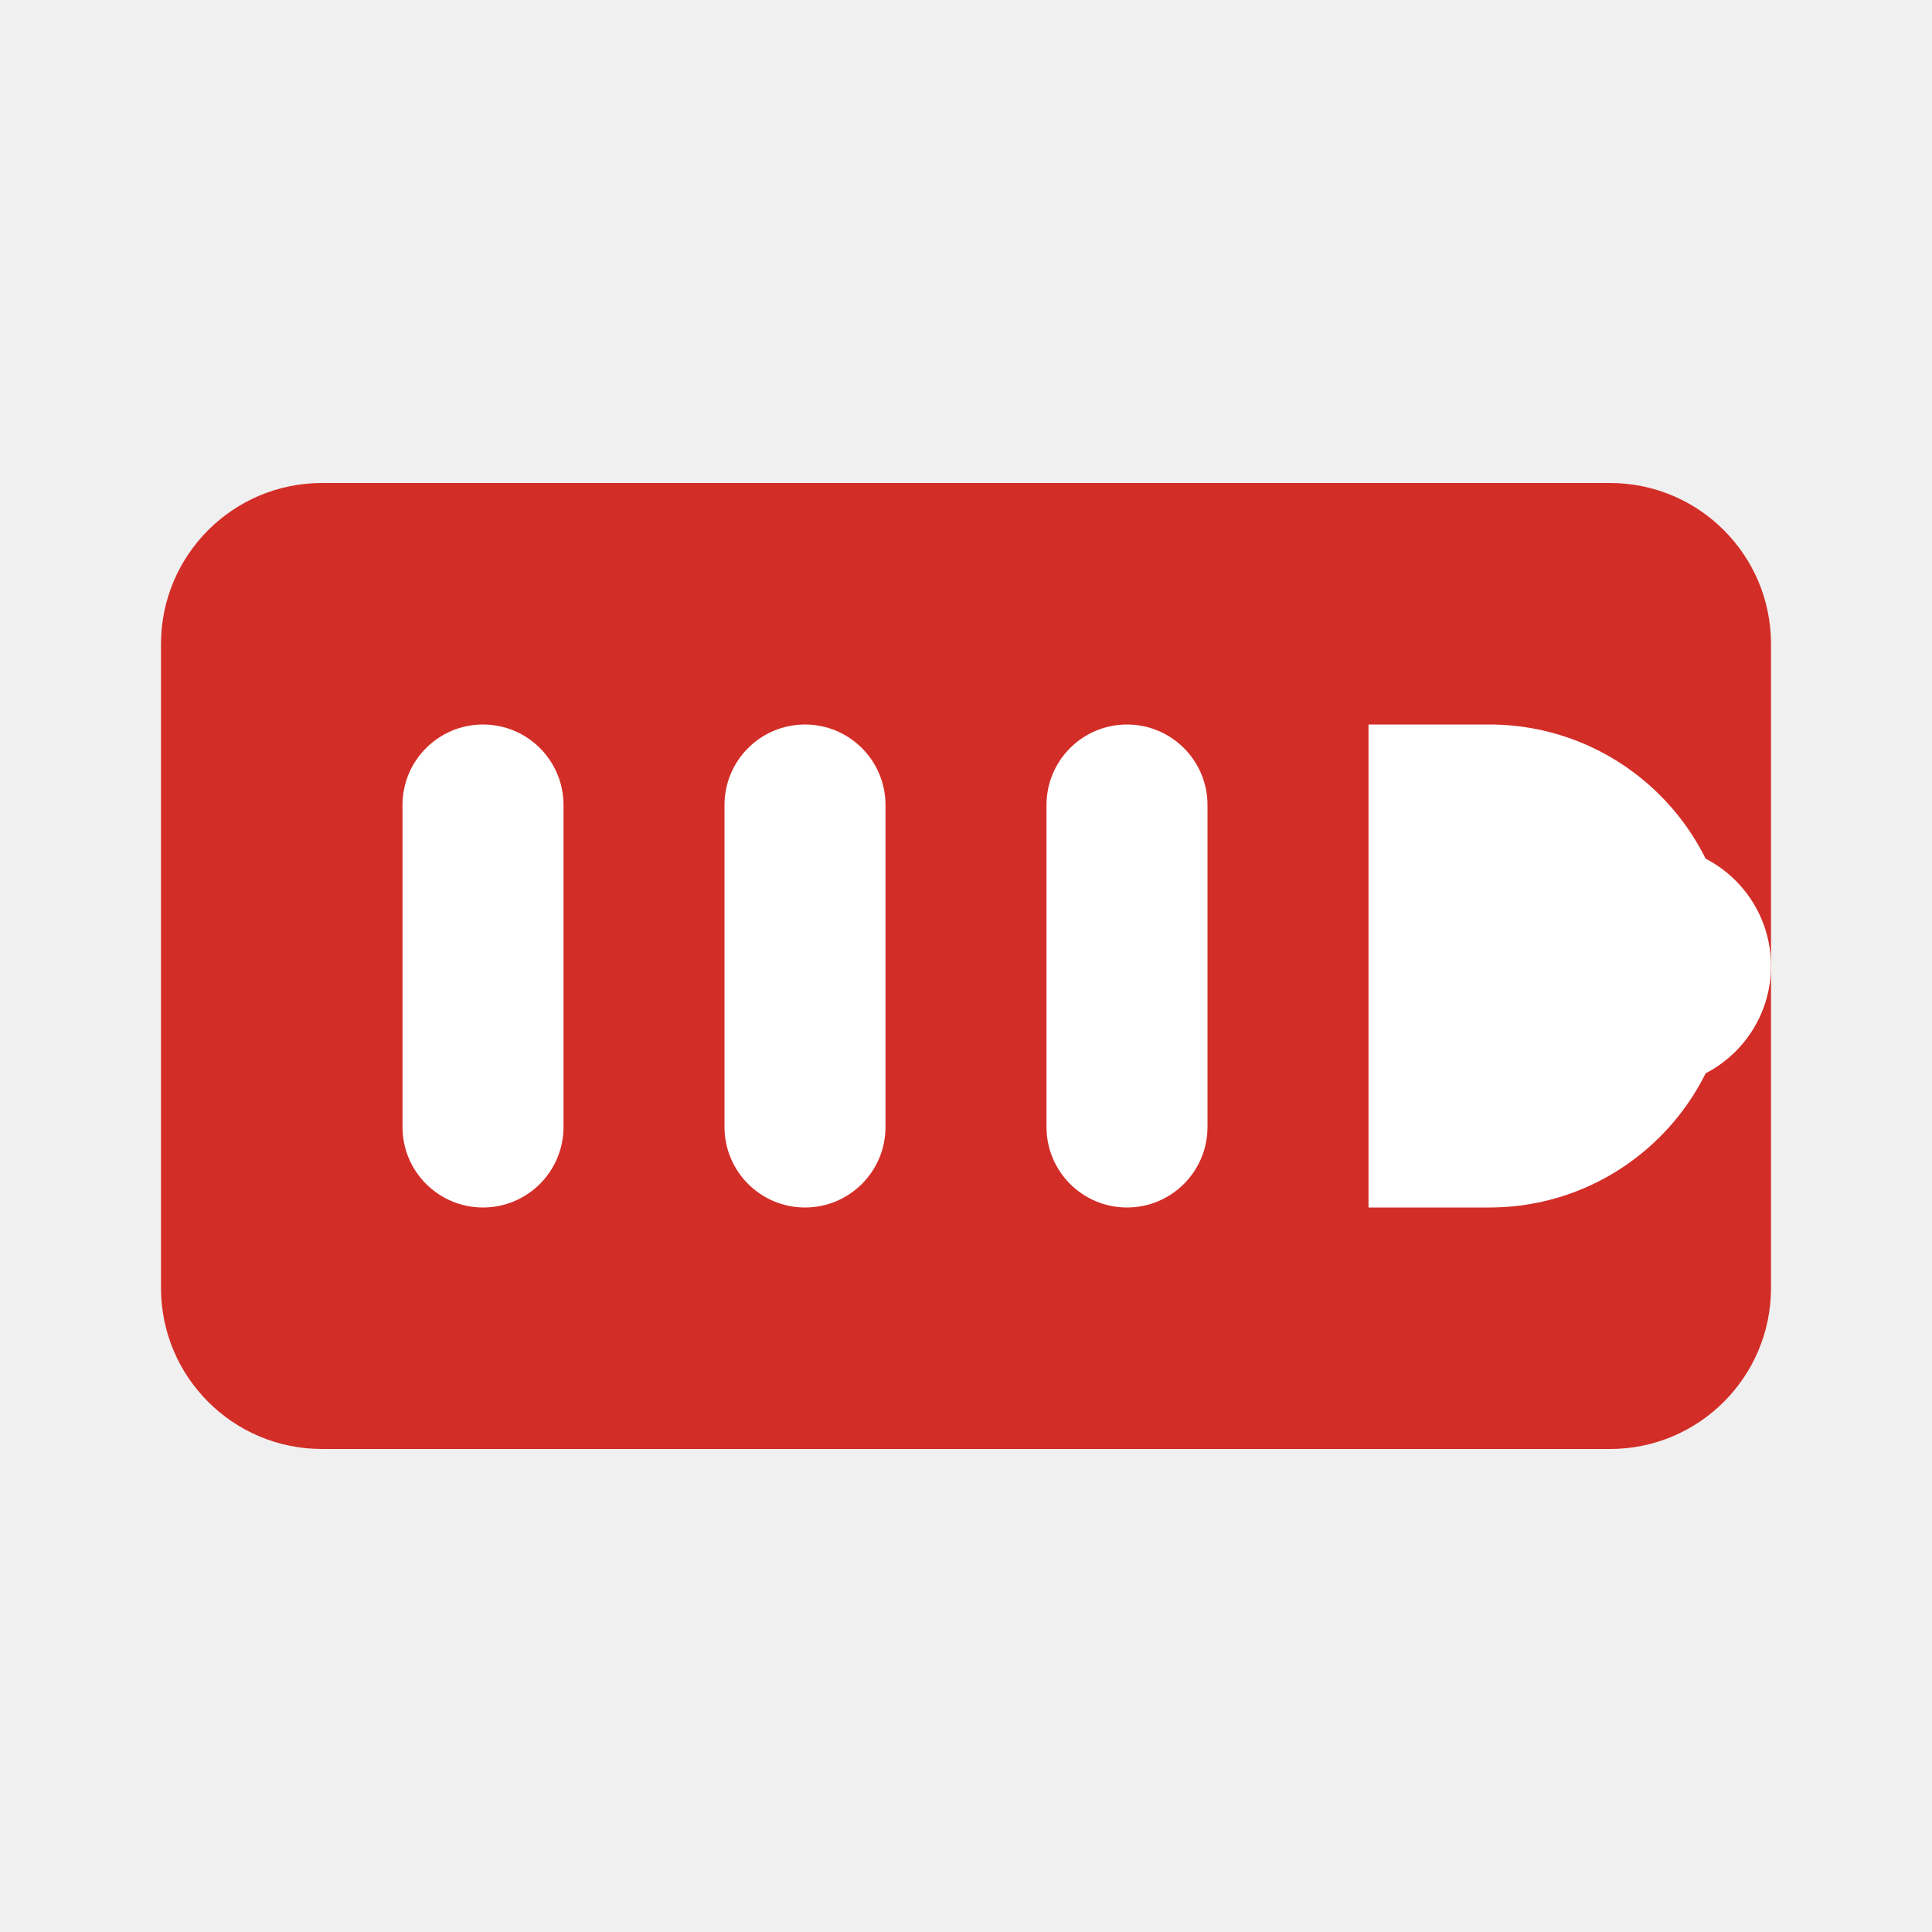
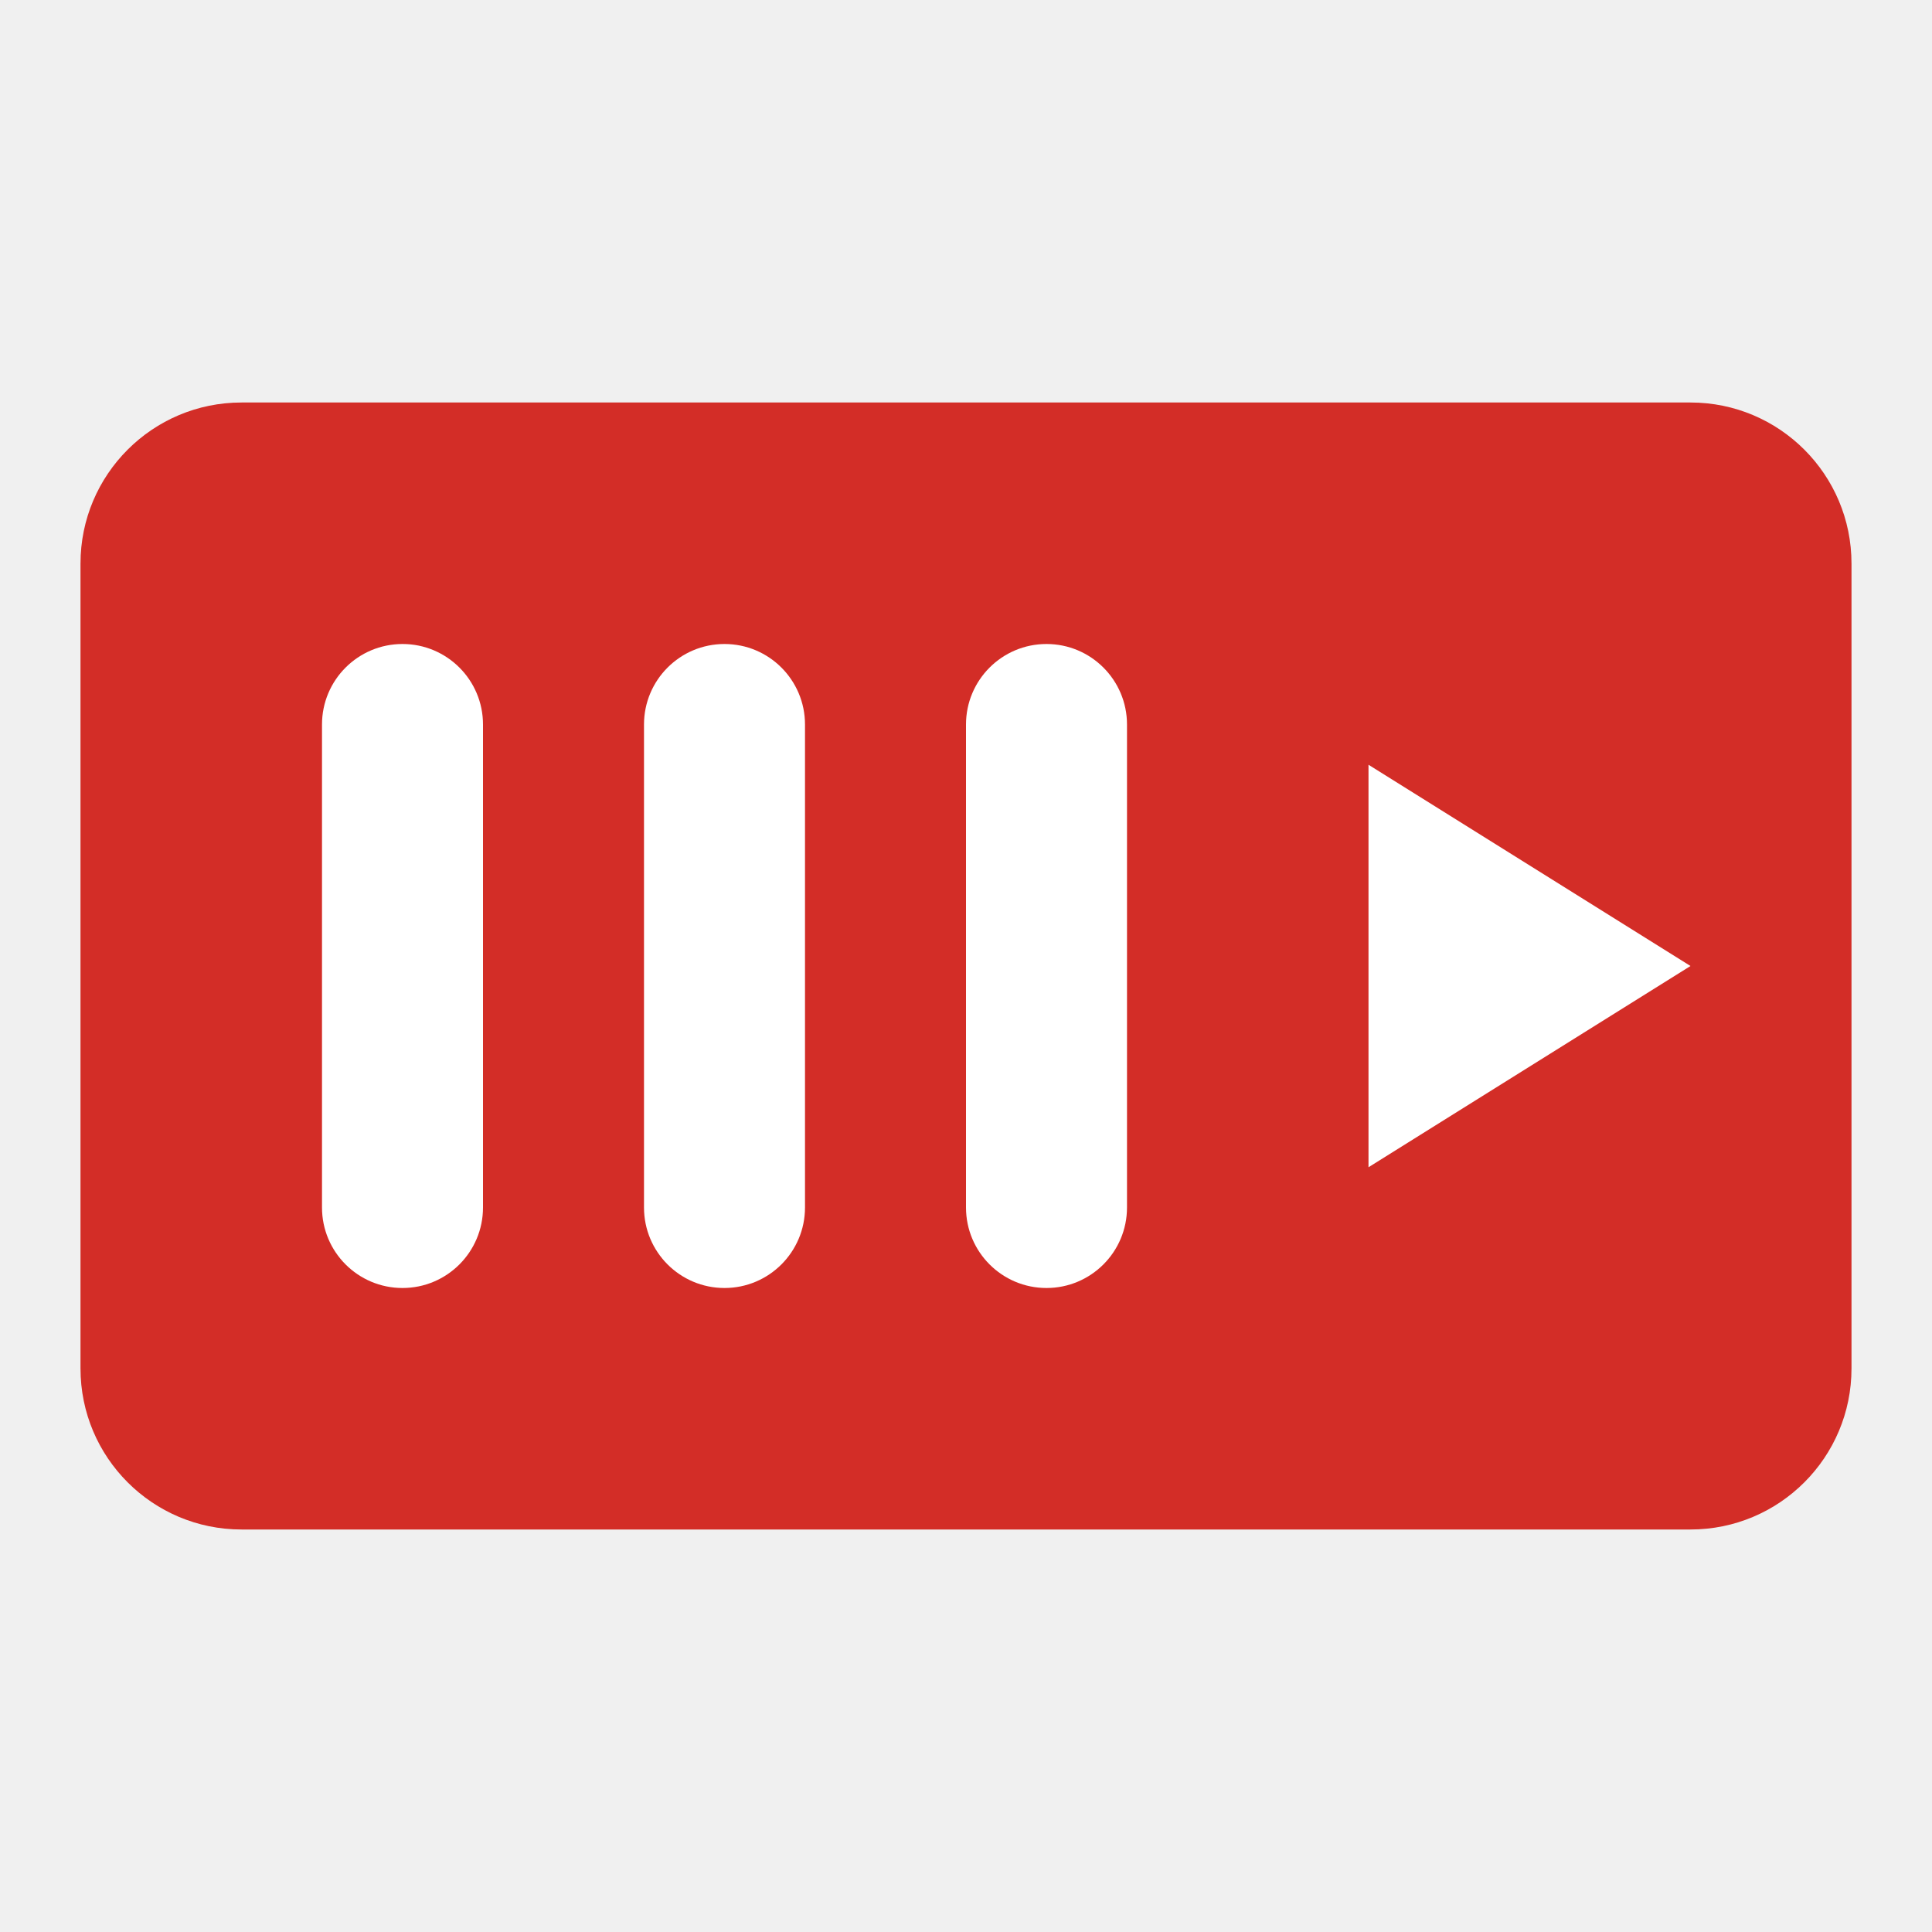
- <svg xmlns="http://www.w3.org/2000/svg" viewBox="0 0 24 24" fill="none">
-   <rect x="2" y="6" width="20" height="12" rx="2" fill="#D32D27" />
-   <rect x="5" y="9" width="2" height="6" rx="1" fill="#fff" />
-   <rect x="9" y="9" width="2" height="6" rx="1" fill="#fff" />
-   <rect x="13" y="9" width="2" height="6" rx="1" fill="#fff" />
-   <path d="M17 9v6h1.5a3 3 0 0 0 0-6H17Z" fill="#fff" />
-   <circle cx="20.5" cy="12" r="1.5" fill="#fff" />
+ <svg xmlns="http://www.w3.org/2000/svg" viewBox="0 0 24 24">
+   <rect x="1" y="5" width="22" height="14" rx="2" fill="#D32D27" />
+   <rect x="4" y="8" width="2" height="8" rx="1" fill="#fff" />
+   <rect x="8" y="8" width="2" height="8" rx="1" fill="#fff" />
+   <rect x="12" y="8" width="2" height="8" rx="1" fill="#fff" />
+   <path fill="#fff" d="M17 9.5l4 2.5-4 2.5v-5Z" />
</svg>
